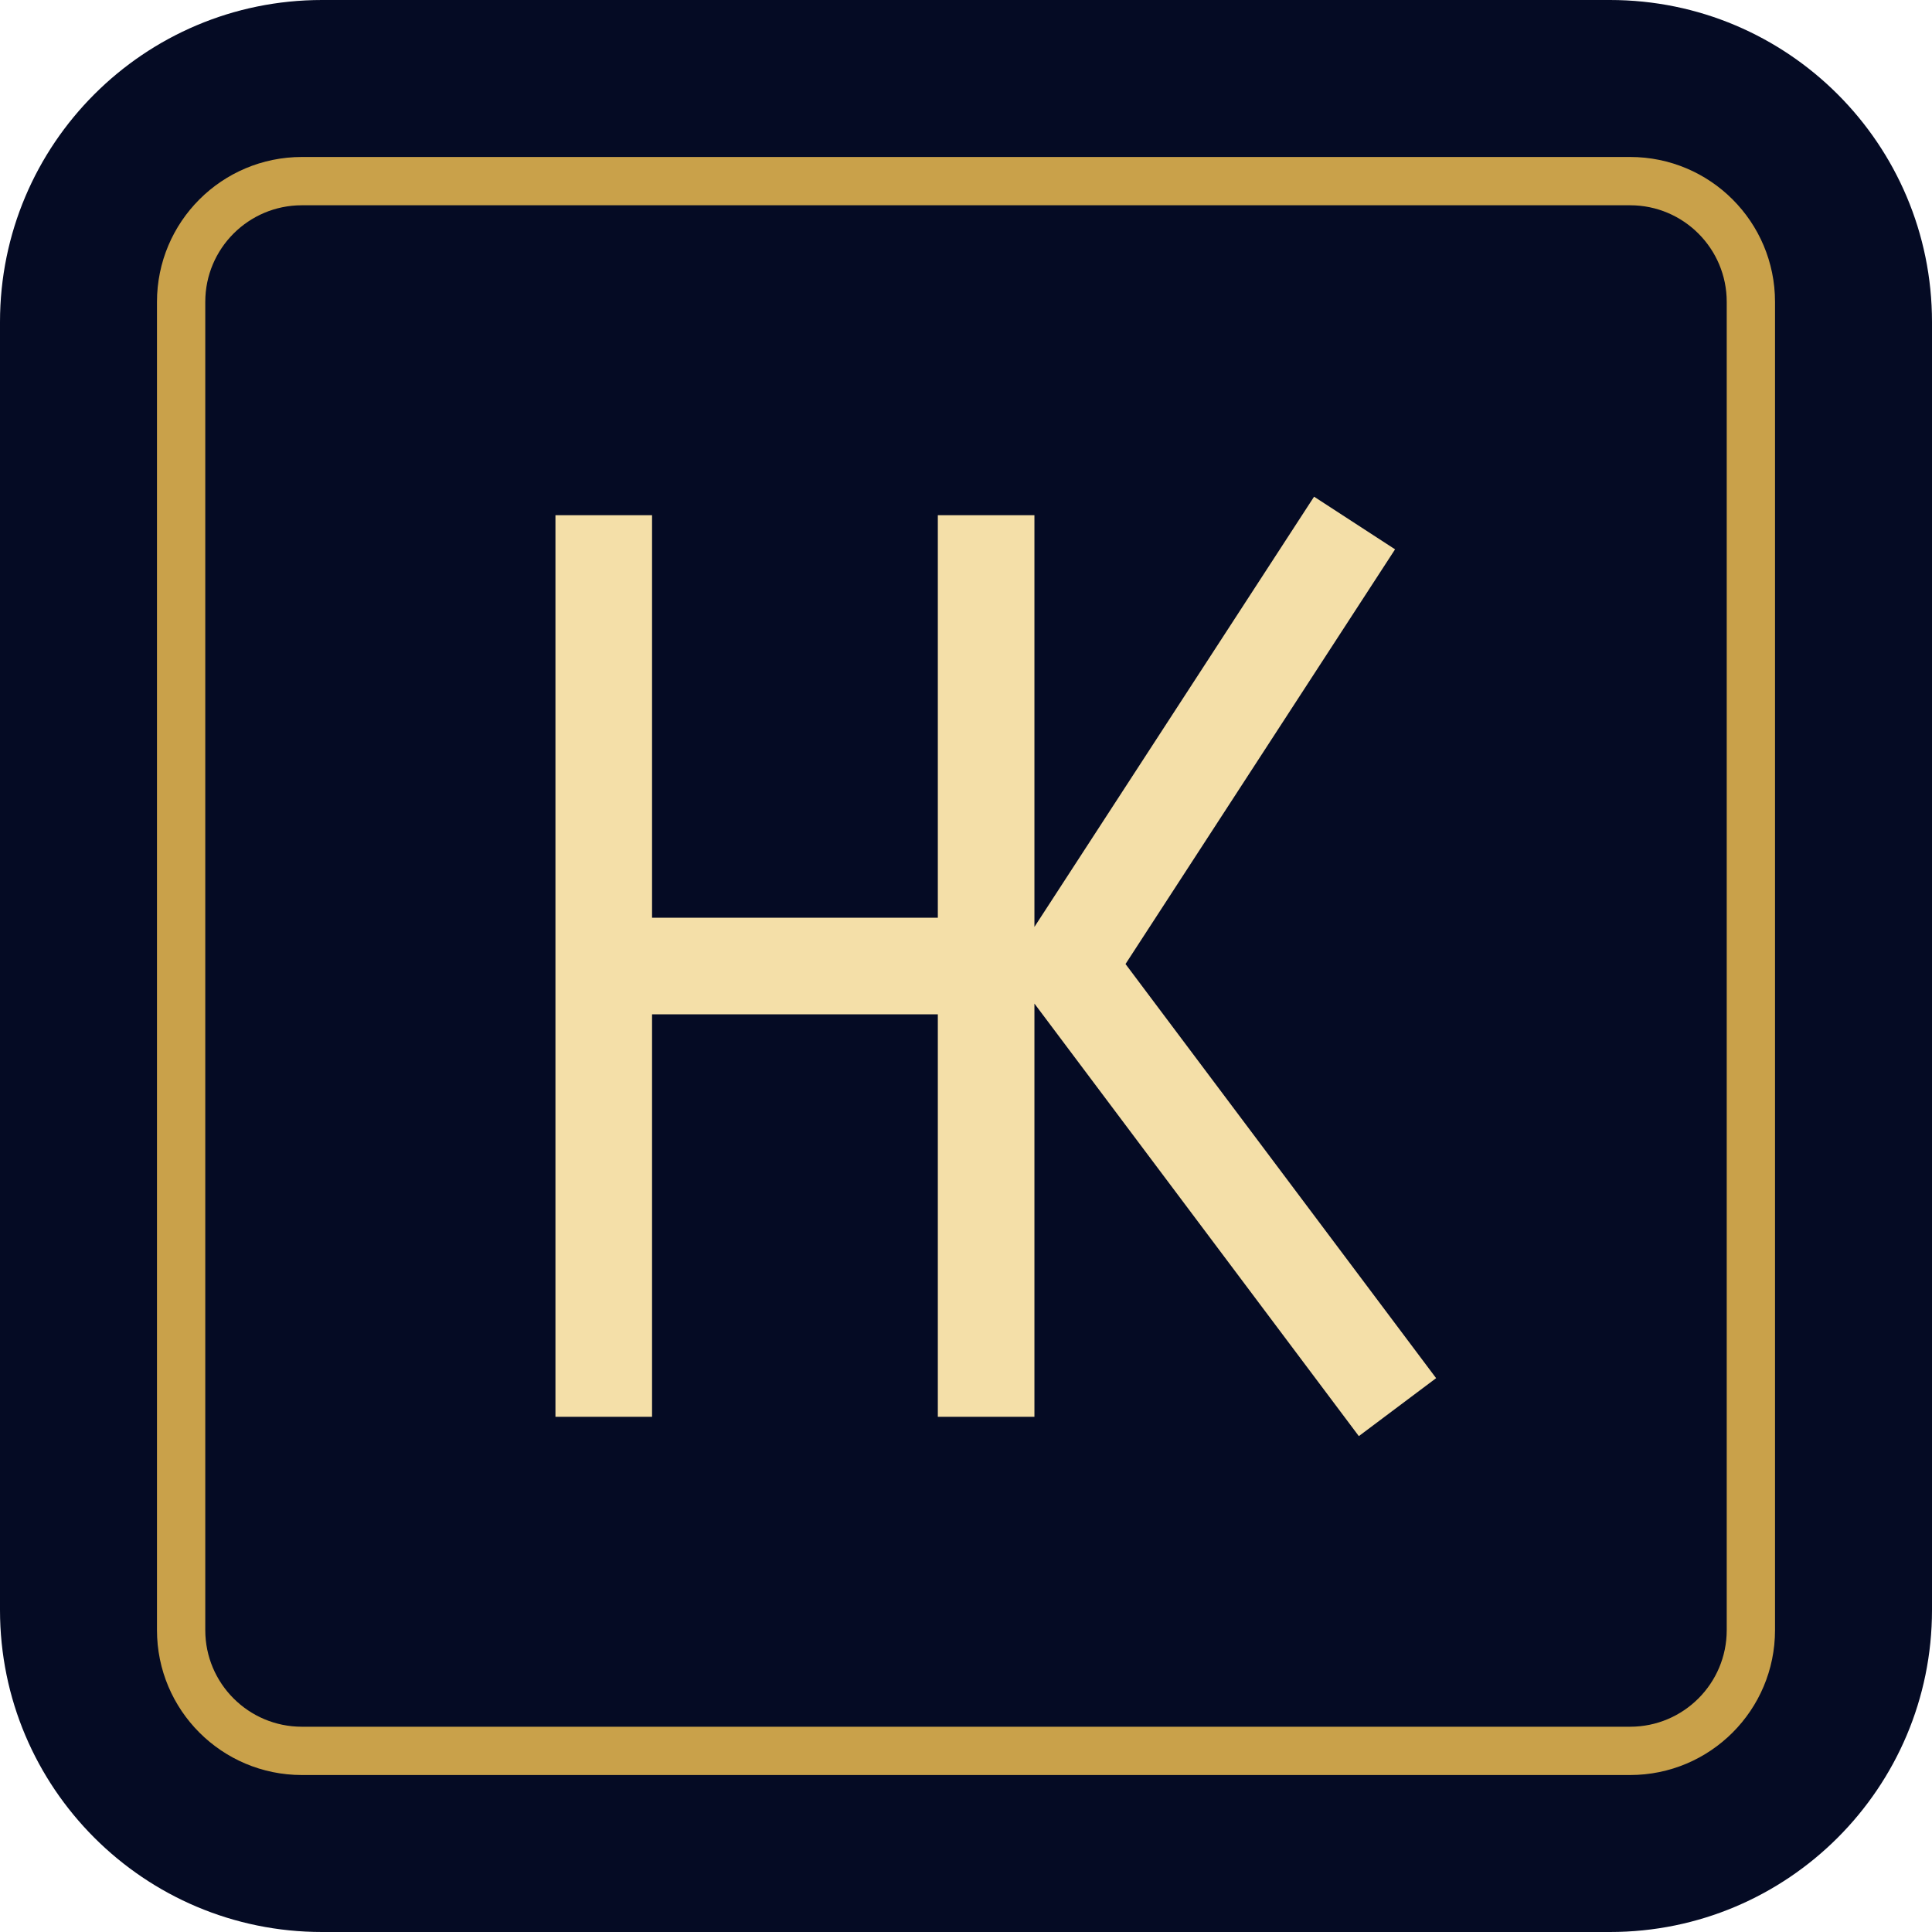
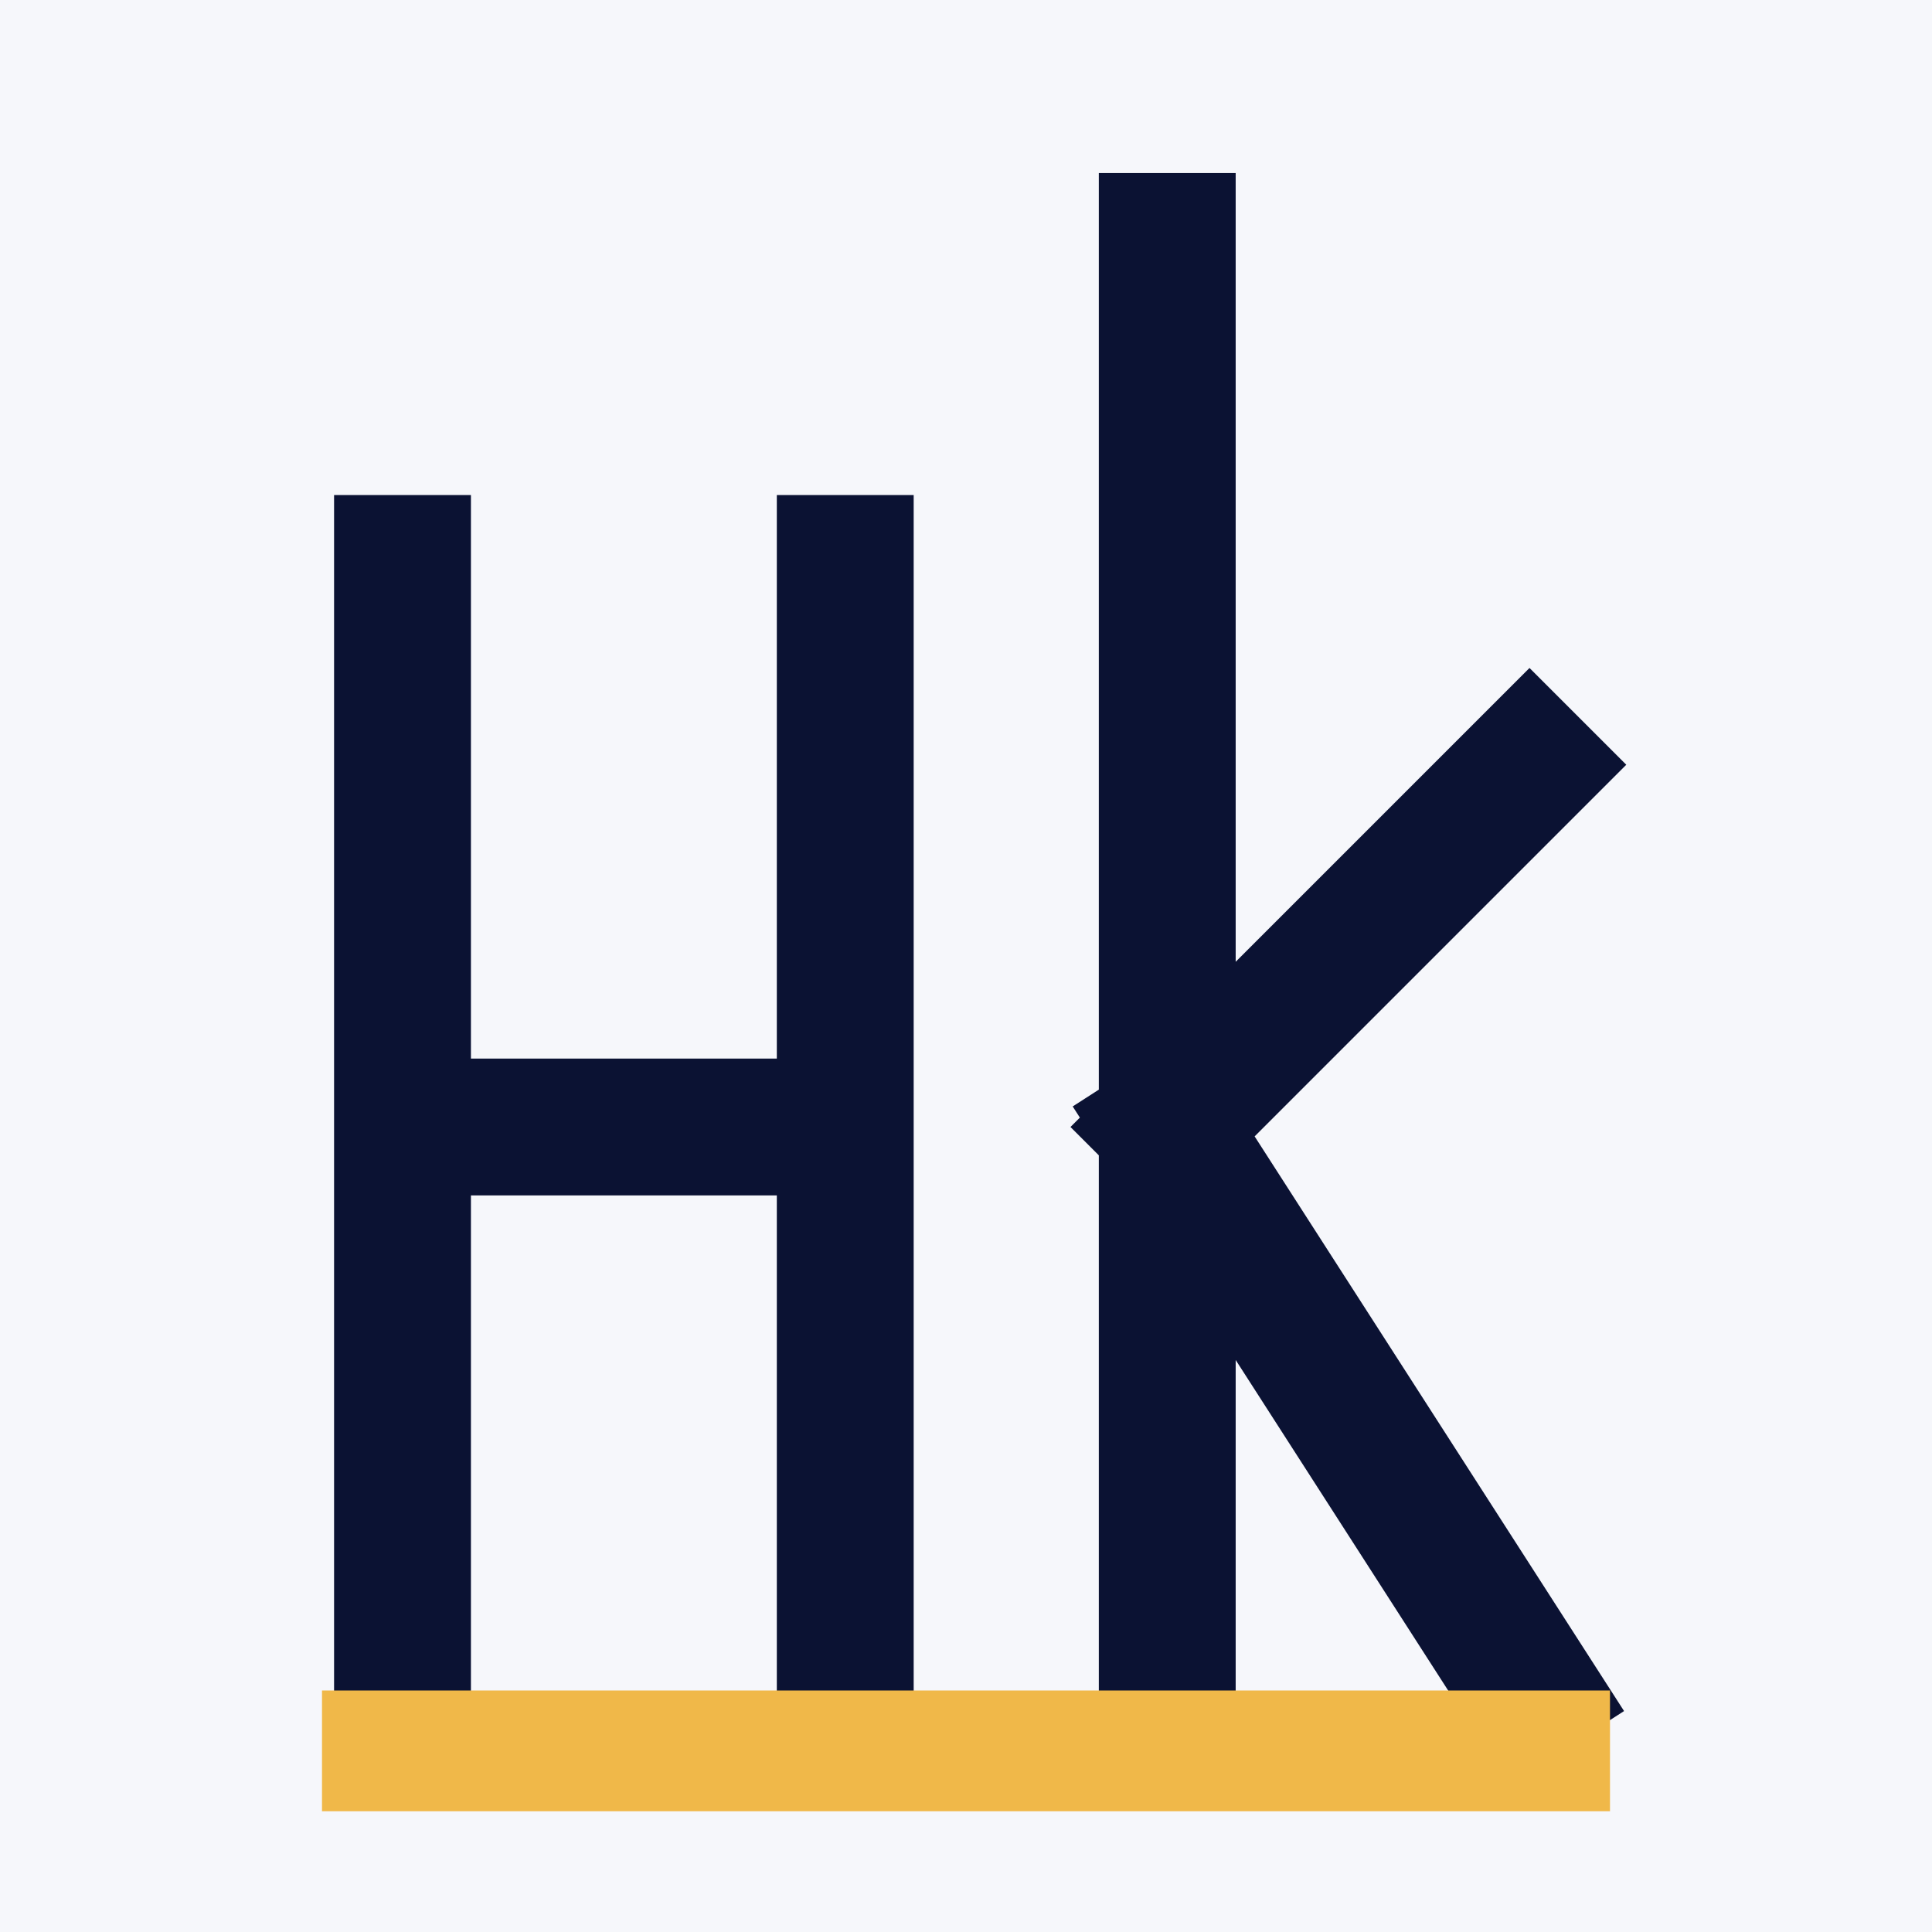
<svg xmlns="http://www.w3.org/2000/svg" viewBox="0 0 48 48">
-   <rect width="48" height="48" rx="8" fill="#050b24" />
-   <rect x="4.5" y="4.5" width="39" height="39" rx="3" fill="none" stroke="#c9a14a" stroke-width="1.2" />
-   <path d="M15 14v20M15 24h9.5M24.5 14v20M33 14l-6.5 10 7.5 10" fill="none" stroke="#f4dfa8" stroke-width="2.4" stroke-linecap="square" />
+   <rect width="48" height="48" fill="#f6f7fb" />
+   <path d="M10 42V14M10 28h11M21 42V14M29 42V6M29 28l9-9M29 28l9 14" fill="none" stroke="#0b1233" stroke-width="3.4" stroke-linecap="square" />
+   <rect x="8" y="42" width="32" height="3" fill="#f0b849" />
</svg>
